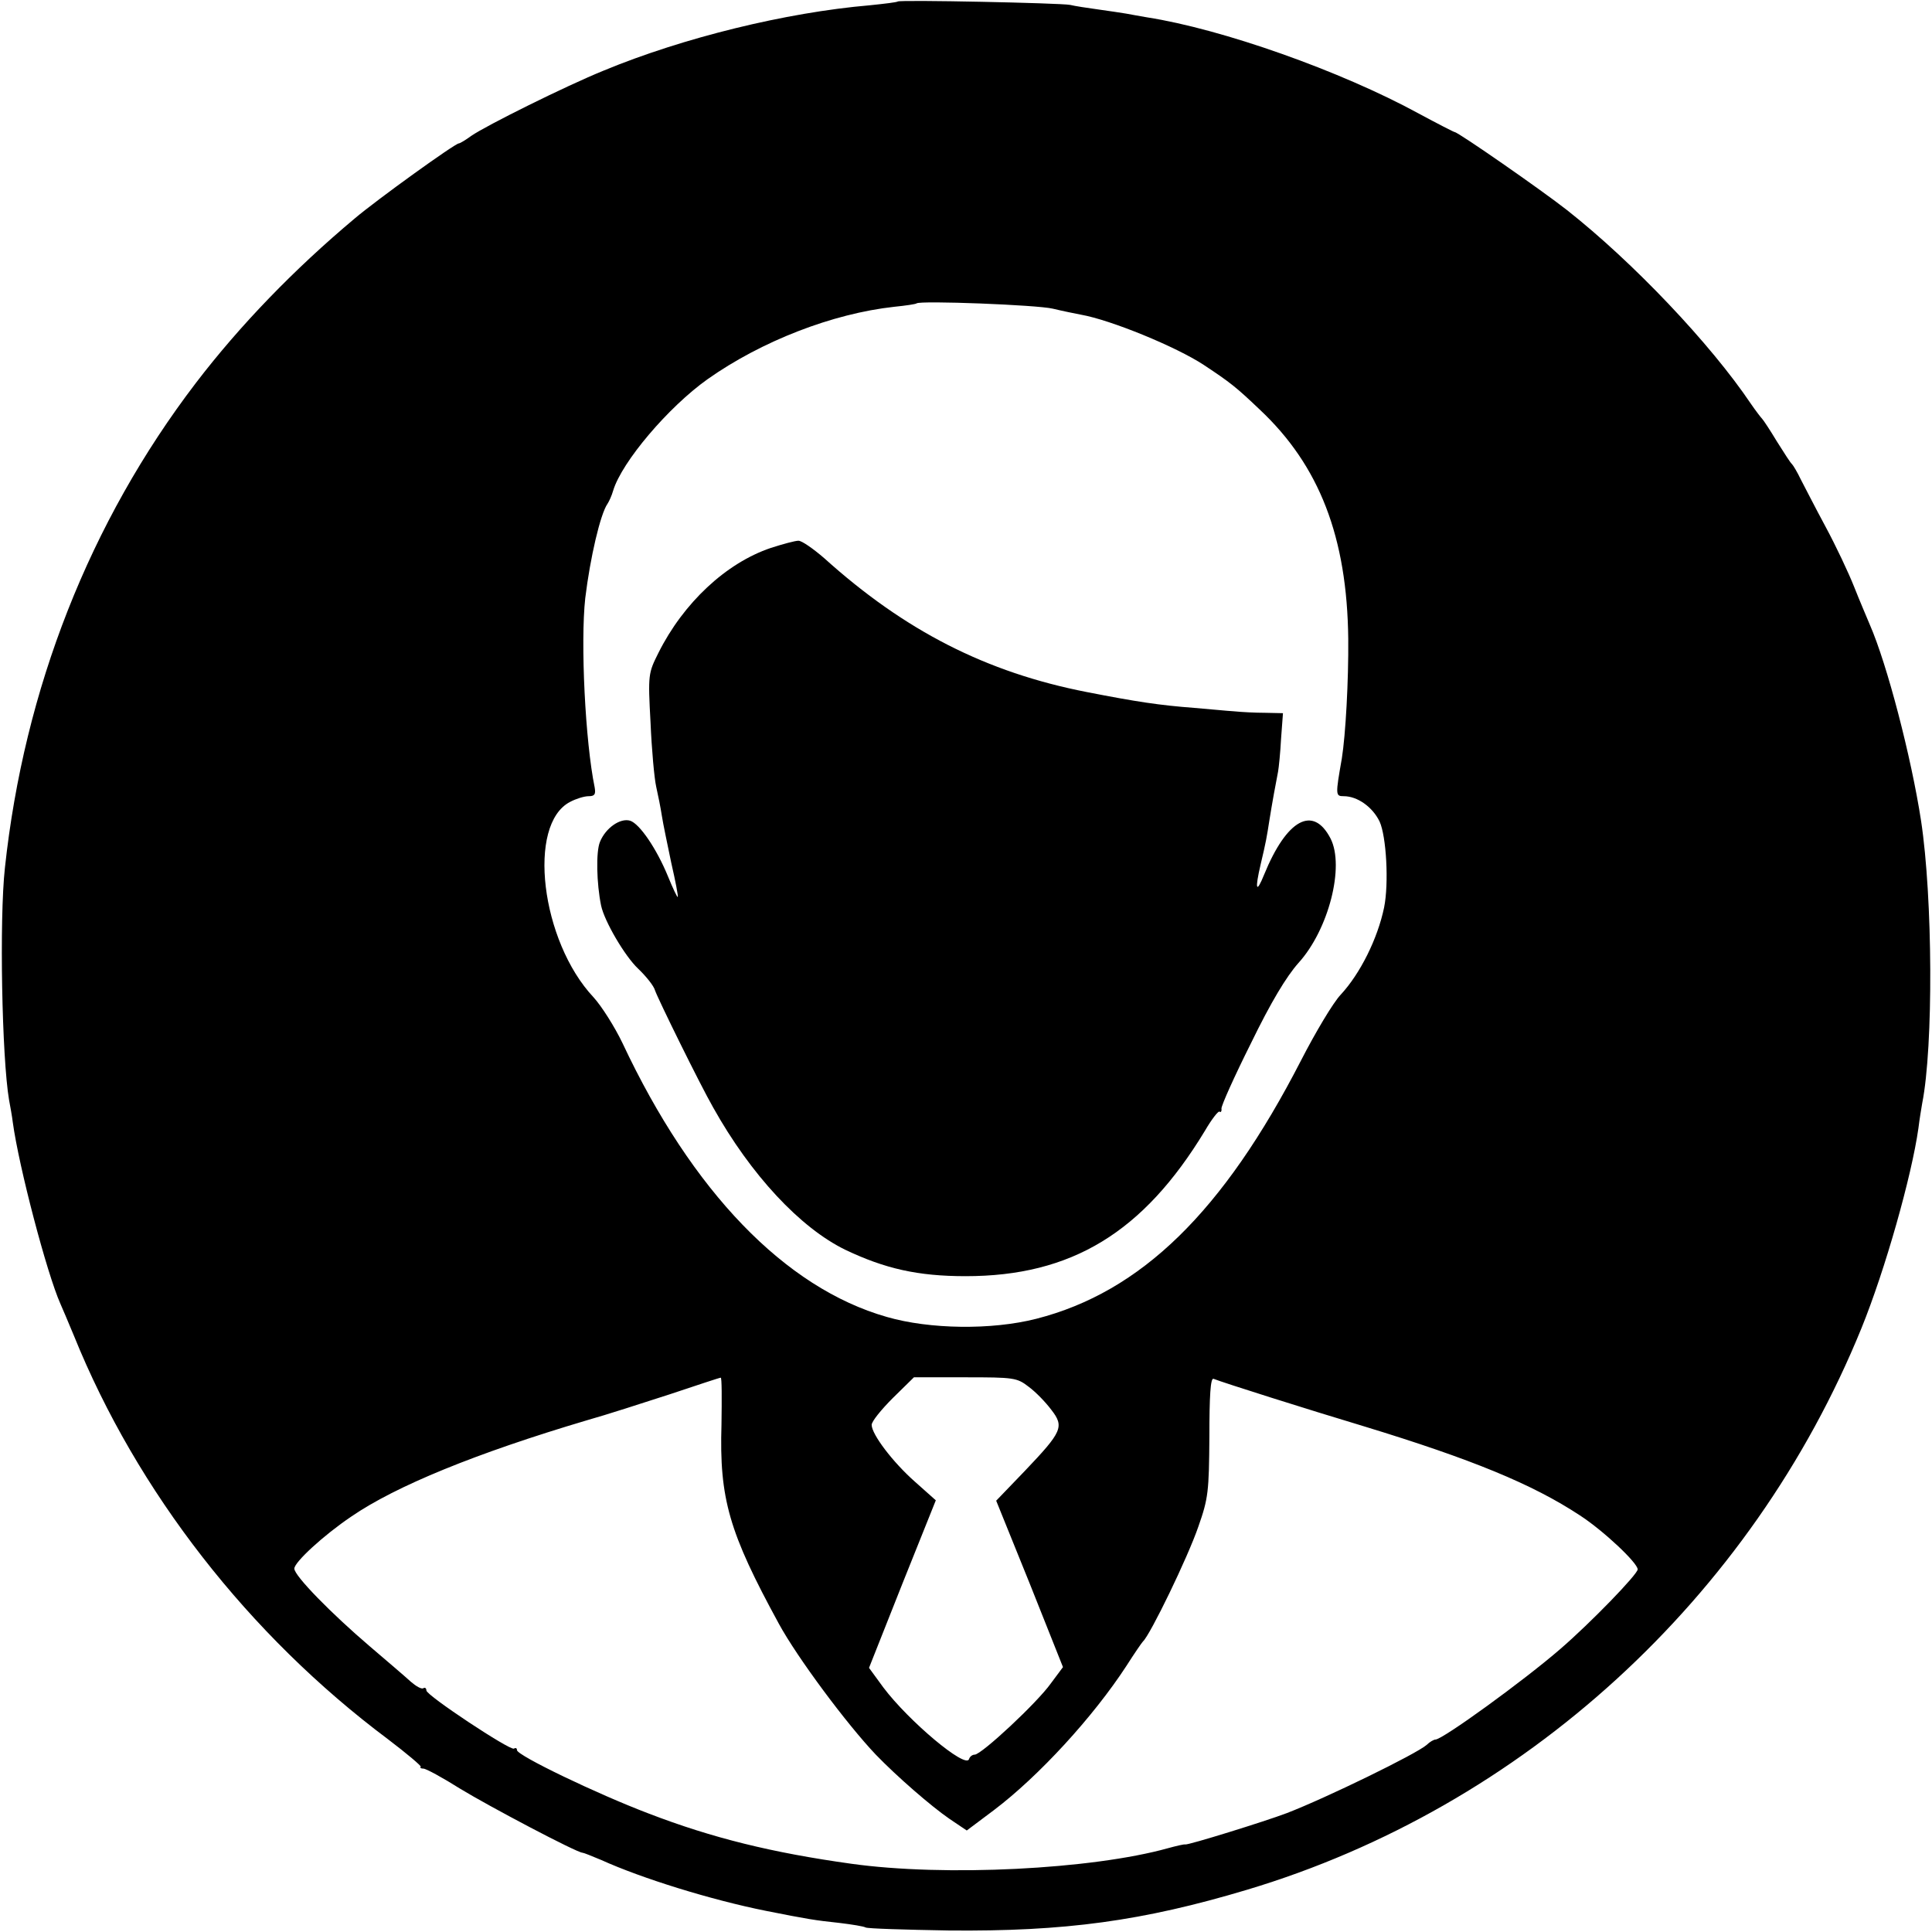
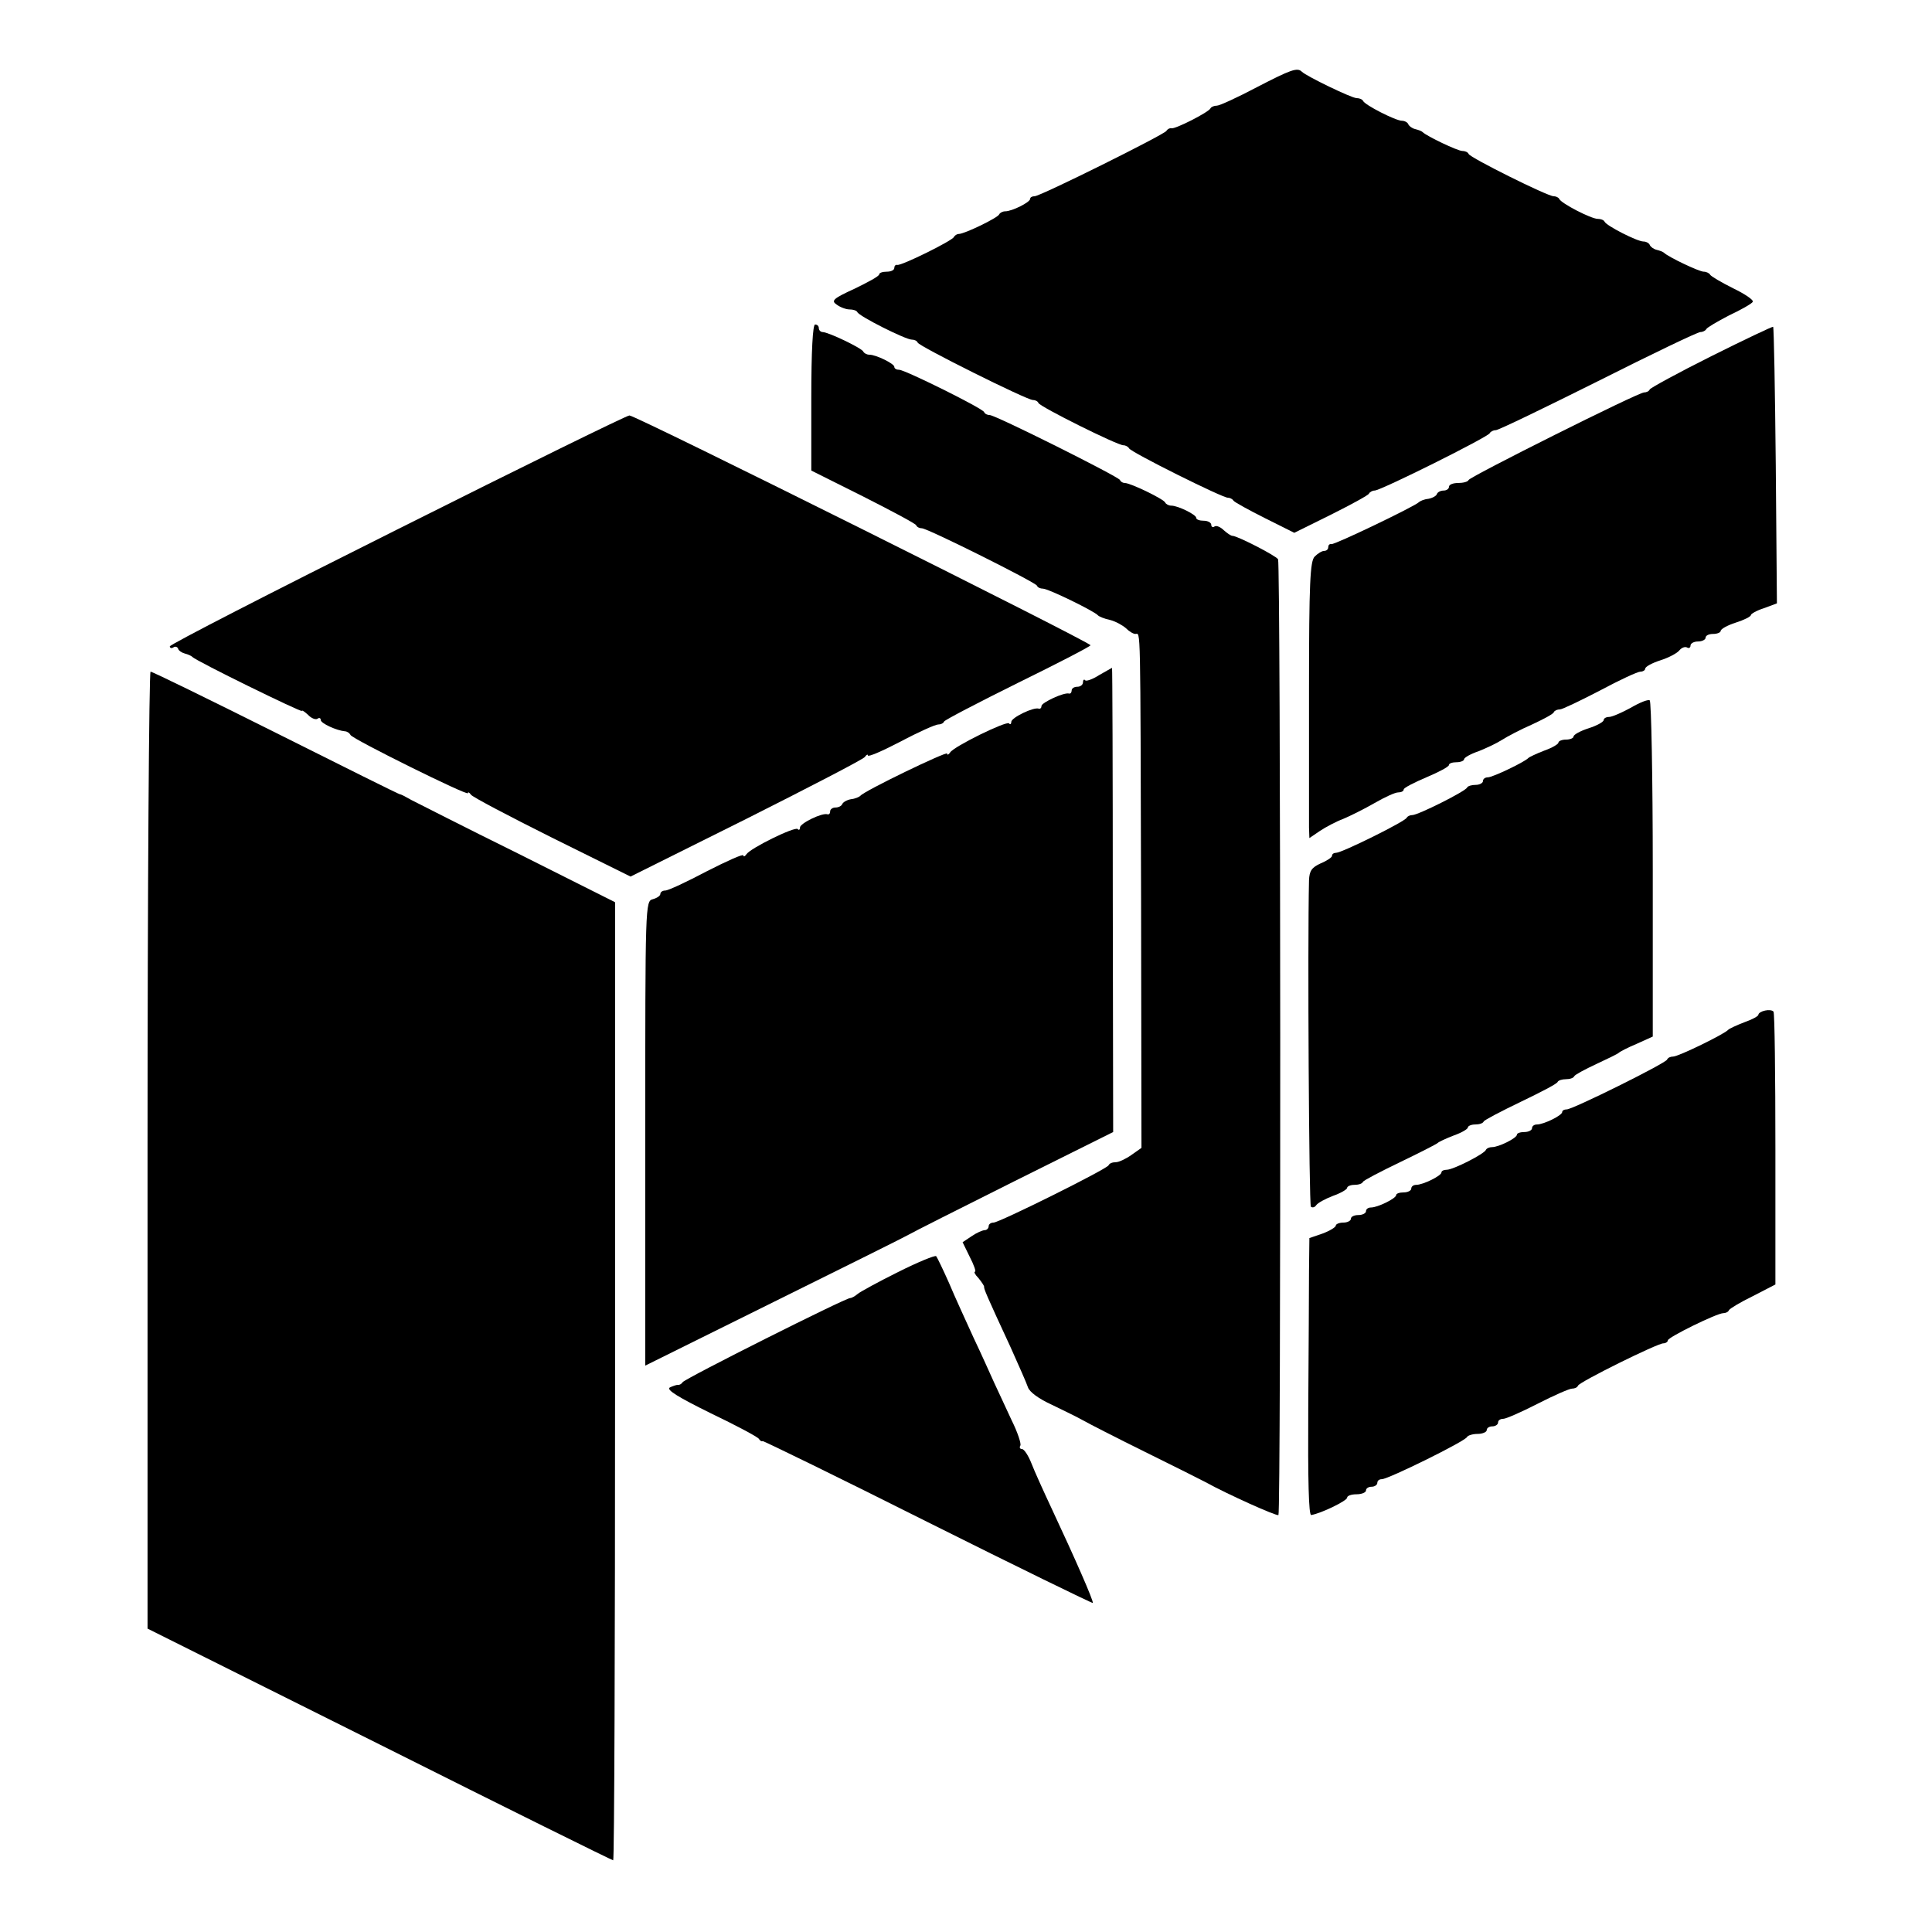
<svg xmlns="http://www.w3.org/2000/svg" version="1.0" width="512pt" height="512pt" viewBox="0 0 512 512" preserveAspectRatio="xMidYMid meet">
  <g transform="translate(0,512) scale(0.1,-0.1)" fill="#000000" stroke="none">
-     <path d="M2379 5116 c-2 -2 -35 -6 -74 -10 -222 -19 -495 -86 -705 -173 -101 -41 -312 -146 -351 -173 -15 -11 -30 -20 -33 -20 -10 0 -217 -149 -276 -199 -161 -135 -304 -283 -421 -436 -281 -368 -455 -810 -506 -1285 -15 -136 -8 -503 11 -615 3 -16 8 -43 10 -60 16 -117 90 -399 126 -480 5 -11 21 -49 36 -85 167 -413 463 -793 832 -1069 50 -38 89 -71 87 -73 -3 -3 1 -5 7 -5 7 0 51 -24 97 -53 77 -47 310 -170 325 -170 3 0 25 -9 49 -19 108 -49 292 -106 437 -135 111 -22 129 -25 195 -32 33 -4 64 -9 69 -12 5 -3 104 -6 220 -8 308 -3 514 25 791 108 731 219 1337 773 1628 1488 63 155 133 403 151 530 3 25 8 54 10 66 30 151 28 545 -3 749 -26 169 -90 415 -136 520 -7 17 -26 61 -41 99 -15 38 -49 110 -76 160 -27 50 -56 107 -66 126 -9 19 -20 37 -23 40 -4 3 -21 30 -40 60 -18 30 -36 57 -39 60 -3 3 -17 21 -30 40 -107 159 -312 375 -487 513 -66 52 -289 207 -298 207 -2 0 -45 22 -95 49 -207 113 -521 224 -720 255 -19 3 -44 8 -56 10 -12 2 -45 7 -74 11 -29 4 -62 9 -74 12 -24 5 -452 14 -457 9z m411 -814 c25 -6 59 -13 75 -16 79 -14 252 -85 325 -133 71 -47 86 -59 148 -118 159 -149 232 -339 235 -608 1 -111 -7 -254 -17 -317 -17 -97 -17 -100 5 -100 36 0 76 -28 95 -67 18 -39 25 -164 12 -228 -17 -82 -63 -175 -115 -231 -20 -21 -67 -100 -105 -174 -206 -401 -424 -614 -702 -685 -118 -30 -282 -28 -396 5 -270 77 -516 333 -700 725 -21 44 -56 99 -77 122 -140 149 -177 459 -62 518 15 8 37 15 49 15 16 0 19 5 16 23 -25 121 -38 384 -25 502 13 107 40 223 59 250 4 6 11 21 15 35 23 76 146 221 250 295 143 101 331 174 495 192 30 3 57 7 59 9 9 8 320 -4 361 -14z m-878 -2957 c-6 -197 20 -286 152 -528 49 -90 180 -266 257 -347 57 -59 147 -137 195 -170 l46 -31 72 54 c119 90 263 247 351 382 21 33 41 62 44 65 19 17 119 223 147 305 26 74 28 92 29 238 0 109 3 156 11 153 28 -11 246 -80 399 -126 285 -87 446 -153 572 -236 63 -41 153 -126 153 -143 0 -13 -125 -142 -205 -211 -97 -84 -312 -240 -331 -240 -4 0 -15 -6 -23 -14 -27 -24 -267 -141 -371 -181 -58 -22 -261 -85 -269 -83 -3 1 -24 -4 -46 -10 -201 -56 -591 -76 -840 -41 -208 29 -367 68 -536 133 -137 52 -349 154 -349 168 0 5 -3 7 -8 4 -10 -6 -232 141 -232 154 0 6 -4 9 -8 6 -5 -3 -19 5 -33 17 -13 12 -62 54 -109 94 -102 87 -200 187 -200 206 0 17 77 88 151 138 118 81 331 168 624 255 50 14 149 46 220 69 72 24 132 44 135 44 3 1 3 -55 2 -124z m814 100 c19 -14 45 -41 60 -61 35 -45 29 -58 -70 -162 l-76 -79 89 -220 88 -221 -32 -43 c-36 -51 -184 -189 -202 -189 -6 0 -13 -5 -15 -12 -9 -26 -160 101 -227 190 l-38 52 88 222 89 222 -55 49 c-59 52 -115 126 -115 151 0 9 25 40 56 71 l56 55 136 0 c129 0 137 -1 168 -25z" />
-     <path d="M2043 3668 c-119 -40 -232 -146 -298 -278 -27 -54 -28 -57 -21 -185 3 -71 10 -148 15 -170 5 -22 12 -57 15 -77 3 -20 15 -77 25 -125 11 -48 19 -89 17 -90 -1 -2 -13 23 -26 55 -30 73 -75 139 -100 147 -26 8 -65 -19 -80 -56 -11 -26 -9 -111 3 -169 9 -42 63 -134 98 -167 21 -20 42 -46 45 -58 8 -23 119 -249 154 -310 100 -179 231 -319 350 -377 105 -50 192 -70 319 -70 281 0 471 116 634 385 18 31 36 54 39 51 3 -3 6 1 5 8 -1 7 34 85 78 173 53 109 94 177 126 213 80 88 123 256 85 330 -46 89 -116 51 -176 -96 -21 -52 -25 -40 -9 28 14 59 16 71 23 116 7 44 17 99 23 129 2 11 6 50 8 88 l5 67 -47 1 c-27 0 -64 2 -83 4 -19 1 -67 6 -105 9 -92 7 -152 16 -285 42 -266 52 -482 162 -696 355 -29 25 -59 46 -68 46 -9 0 -42 -9 -73 -19z" />
+     <path d="M3331 4889 c-51 -27 -99 -49 -106 -49 -7 0 -15 -3 -17 -7 -4 -10 -94 -56 -104 -53 -4 1 -10 -2 -13 -7 -8 -11 -334 -173 -349 -173 -7 0 -12 -3 -12 -7 0 -9 -48 -33 -66 -33 -7 0 -14 -4 -16 -8 -3 -9 -92 -52 -107 -52 -5 0 -11 -4 -13 -8 -4 -10 -140 -77 -150 -74 -5 1 -8 -3 -8 -8 0 -6 -9 -10 -20 -10 -11 0 -20 -3 -20 -7 0 -5 -30 -21 -65 -38 -57 -26 -63 -32 -48 -42 9 -7 25 -13 34 -13 10 0 19 -3 21 -7 4 -11 128 -73 144 -73 7 0 14 -3 16 -8 4 -10 289 -152 305 -152 6 0 13 -3 15 -8 4 -10 209 -112 225 -112 6 0 13 -4 15 -8 4 -10 249 -132 262 -131 5 0 12 -3 15 -8 3 -4 41 -25 83 -46 l78 -39 97 48 c54 27 100 52 101 56 2 4 9 8 15 8 16 0 301 142 305 152 2 4 9 8 16 8 7 0 129 59 271 130 143 72 264 130 271 130 7 0 14 4 16 8 2 4 29 20 60 36 32 15 60 31 63 36 3 5 -21 21 -52 36 -32 16 -59 32 -61 36 -2 4 -10 8 -17 8 -12 0 -94 39 -105 50 -3 3 -12 6 -20 8 -8 2 -16 8 -18 13 -2 5 -10 9 -17 9 -16 0 -99 42 -103 53 -2 4 -10 7 -18 7 -17 0 -97 41 -102 53 -2 4 -9 7 -15 7 -16 0 -221 102 -225 112 -2 5 -10 8 -17 8 -12 0 -94 39 -105 50 -3 3 -12 6 -20 8 -8 2 -16 8 -18 13 -2 5 -10 9 -17 9 -16 0 -99 42 -103 53 -2 4 -10 7 -17 7 -13 0 -133 58 -145 70 -12 12 -30 5 -119 -41z" />
+     <path d="M2150 4067 l0 -194 138 -69 c75 -38 139 -72 140 -76 2 -5 9 -8 15 -8 15 0 301 -143 305 -152 2 -5 9 -8 16 -8 14 0 137 -60 146 -71 3 -3 17 -9 32 -12 15 -4 33 -14 42 -22 8 -8 19 -15 25 -15 14 0 13 43 15 -709 l1 -653 -27 -19 c-14 -10 -33 -19 -41 -19 -9 0 -17 -3 -19 -8 -4 -10 -290 -152 -305 -152 -7 0 -13 -4 -13 -10 0 -5 -5 -10 -10 -10 -6 0 -22 -7 -35 -16 l-24 -16 19 -39 c11 -21 17 -39 14 -39 -4 0 0 -8 9 -17 8 -10 15 -20 15 -23 -1 -5 6 -22 70 -160 21 -47 42 -94 46 -106 4 -13 29 -31 64 -47 31 -15 68 -33 82 -41 14 -8 88 -46 165 -84 77 -38 149 -74 160 -80 56 -31 189 -91 193 -87 7 7 6 2521 -1 2533 -7 10 -108 62 -121 62 -4 0 -14 7 -23 15 -8 8 -19 13 -24 10 -5 -4 -9 -1 -9 4 0 6 -9 11 -20 11 -11 0 -20 3 -20 8 0 8 -48 32 -66 32 -7 0 -14 4 -16 8 -3 9 -92 52 -107 52 -5 0 -11 3 -13 8 -4 9 -330 172 -345 172 -6 0 -13 3 -15 8 -4 10 -210 112 -225 112 -7 0 -13 3 -13 8 0 8 -48 32 -66 32 -7 0 -14 4 -16 8 -3 9 -93 52 -108 52 -5 0 -10 5 -10 10 0 6 -4 10 -10 10 -6 0 -10 -71 -10 -193z" />
+     <path d="M4535 4176 c-88 -44 -161 -84 -163 -88 -2 -5 -9 -8 -15 -8 -16 0 -461 -223 -465 -232 -2 -5 -15 -8 -28 -8 -13 0 -24 -4 -24 -10 0 -5 -6 -10 -14 -10 -8 0 -16 -4 -18 -9 -1 -5 -12 -11 -23 -13 -11 -1 -22 -6 -25 -9 -9 -10 -225 -114 -232 -111 -5 1 -8 -3 -8 -8 0 -6 -5 -10 -11 -10 -6 0 -17 -7 -25 -15 -12 -12 -15 -69 -15 -352 0 -186 0 -351 0 -366 l1 -28 28 19 c15 10 43 25 62 32 19 8 57 27 83 42 26 15 54 28 62 28 8 0 15 3 15 8 0 4 27 18 60 32 33 14 60 28 60 33 0 4 9 7 20 7 11 0 20 4 20 8 0 4 17 14 38 21 20 8 48 21 62 30 14 9 50 28 80 41 30 14 57 28 58 33 2 4 9 7 16 7 6 0 54 23 106 50 52 28 100 50 107 50 7 0 13 4 13 8 0 5 18 15 40 22 22 7 45 19 51 27 6 7 15 10 20 7 5 -3 9 0 9 5 0 6 9 11 20 11 11 0 20 5 20 10 0 6 9 10 20 10 11 0 20 4 20 8 0 5 18 15 40 22 22 7 40 16 40 20 0 3 15 12 34 18 l35 13 -3 365 c-2 201 -5 366 -7 368 -2 1 -76 -34 -164 -78z" />
+     <path d="M1053 3717 c-332 -166 -603 -305 -603 -310 0 -4 4 -6 9 -3 5 4 11 2 13 -3 1 -5 10 -11 18 -13 8 -2 17 -6 20 -9 8 -10 290 -148 290 -143 0 3 7 -2 16 -10 8 -9 20 -14 25 -11 5 4 9 2 9 -3 0 -9 42 -28 64 -30 5 0 12 -4 15 -10 8 -12 311 -162 311 -154 0 4 4 2 8 -4 4 -6 101 -57 215 -114 l208 -103 307 153 c169 85 310 158 314 164 4 6 8 8 8 4 0 -5 39 12 87 37 47 25 92 45 99 45 7 0 14 3 16 8 2 4 90 50 195 102 106 52 193 97 193 100 0 8 -1207 610 -1222 609 -7 0 -284 -136 -615 -302z" />
+     <path d="M2913 3331 c-17 -11 -34 -17 -37 -14 -3 4 -6 1 -6 -5 0 -7 -7 -12 -15 -12 -8 0 -15 -4 -15 -10 0 -5 -3 -9 -7 -8 -13 4 -73 -24 -73 -33 0 -5 -3 -8 -7 -7 -14 5 -73 -24 -73 -35 0 -6 -3 -8 -6 -4 -7 7 -146 -61 -156 -77 -4 -6 -8 -8 -8 -3 0 7 -220 -99 -230 -112 -3 -3 -14 -8 -25 -9 -11 -2 -21 -8 -23 -13 -2 -5 -10 -9 -18 -9 -8 0 -14 -5 -14 -10 0 -6 -3 -9 -7 -8 -14 5 -73 -24 -73 -35 0 -6 -3 -8 -6 -4 -8 7 -126 -51 -136 -67 -4 -6 -8 -7 -8 -3 0 5 -44 -15 -97 -42 -53 -28 -102 -51 -110 -51 -7 0 -13 -4 -13 -9 0 -5 -9 -11 -20 -14 -20 -5 -20 -14 -20 -621 l0 -615 343 170 c188 93 349 173 357 178 8 5 133 68 277 140 l263 131 -1 615 c0 338 -1 615 -2 615 -1 0 -16 -9 -34 -19z" />
+     <path d="M391 2072 l0 -1268 615 -307 c337 -169 616 -307 619 -307 3 0 5 571 5 1270 l0 1269 -257 129 c-142 70 -269 135 -283 142 -14 8 -27 15 -30 15 -3 0 -151 74 -329 163 -178 89 -327 162 -332 162 -4 0 -8 -571 -8 -1268z" />
+     <path d="M4321 3244 c-24 -13 -49 -24 -57 -24 -8 0 -14 -4 -14 -8 0 -5 -18 -15 -40 -22 -22 -7 -40 -17 -40 -22 0 -4 -9 -8 -20 -8 -11 0 -20 -4 -20 -8 0 -4 -17 -14 -37 -21 -21 -8 -40 -17 -43 -20 -9 -10 -94 -51 -107 -51 -7 0 -13 -4 -13 -10 0 -5 -9 -10 -19 -10 -11 0 -21 -3 -23 -7 -4 -10 -130 -73 -145 -73 -6 0 -13 -3 -15 -7 -4 -10 -172 -93 -187 -93 -6 0 -11 -3 -11 -8 0 -4 -13 -13 -30 -20 -24 -11 -30 -20 -31 -45 -4 -173 0 -860 5 -865 4 -3 10 -2 14 4 4 6 24 17 45 25 20 7 37 17 37 21 0 4 9 8 19 8 11 0 21 3 23 8 2 4 46 27 98 52 52 25 97 48 100 51 3 3 22 12 43 20 20 7 37 17 37 21 0 4 9 8 19 8 11 0 21 3 23 8 2 4 46 27 98 52 52 25 97 48 98 53 2 4 12 7 22 7 10 0 20 3 22 8 2 4 28 18 58 32 30 14 57 27 60 30 3 3 24 14 48 24 l42 19 0 443 c0 244 -4 445 -8 448 -5 3 -27 -6 -51 -20z" />
+     <path d="M4678 2442 c-10 -2 -18 -7 -18 -11 0 -4 -17 -13 -37 -20 -21 -8 -40 -17 -43 -20 -9 -11 -132 -71 -146 -71 -7 0 -14 -3 -16 -8 -4 -10 -250 -132 -266 -132 -7 0 -12 -3 -12 -7 0 -9 -49 -33 -67 -33 -7 0 -13 -4 -13 -10 0 -5 -9 -10 -20 -10 -11 0 -20 -3 -20 -7 0 -9 -48 -33 -66 -33 -7 0 -14 -3 -16 -7 -4 -11 -87 -53 -104 -53 -8 0 -14 -3 -14 -7 0 -9 -49 -33 -67 -33 -7 0 -13 -4 -13 -10 0 -5 -9 -10 -20 -10 -11 0 -20 -3 -20 -7 0 -9 -49 -33 -67 -33 -7 0 -13 -4 -13 -10 0 -5 -9 -10 -20 -10 -11 0 -20 -4 -20 -10 0 -5 -9 -10 -20 -10 -11 0 -20 -4 -20 -8 0 -4 -16 -14 -35 -21 l-35 -12 -1 -87 c0 -48 -1 -214 -2 -368 -1 -184 1 -281 8 -279 28 5 95 38 95 46 0 5 11 9 25 9 14 0 25 5 25 10 0 6 7 10 15 10 8 0 15 5 15 10 0 6 5 10 12 10 17 0 222 101 226 112 2 4 15 8 28 8 13 0 24 5 24 10 0 6 7 10 15 10 8 0 15 5 15 10 0 6 6 10 14 10 7 0 48 18 91 40 43 22 84 40 91 40 7 0 14 3 16 8 4 10 210 112 226 112 6 0 12 4 12 8 0 8 130 72 147 72 6 0 13 3 15 8 2 4 30 21 63 37 l60 31 0 358 c0 197 -2 361 -5 365 -3 4 -13 5 -22 3z" />
+     <path d="M2380 1749 c-52 -26 -100 -52 -107 -58 -7 -6 -16 -11 -20 -11 -13 0 -437 -213 -444 -223 -3 -5 -9 -8 -13 -7 -3 0 -13 -3 -21 -7 -10 -6 23 -26 108 -68 67 -32 125 -63 128 -68 3 -5 8 -8 10 -6 2 1 199 -95 438 -215 238 -119 435 -215 437 -214 3 4 -48 120 -108 248 -22 47 -47 102 -55 123 -8 20 -19 37 -25 37 -5 0 -7 4 -4 9 3 4 -7 35 -23 67 -15 33 -36 77 -46 99 -10 22 -34 76 -55 120 -20 44 -50 109 -65 145 -16 36 -31 67 -34 71 -3 3 -49 -16 -101 -42z" />
  </g>
</svg>
